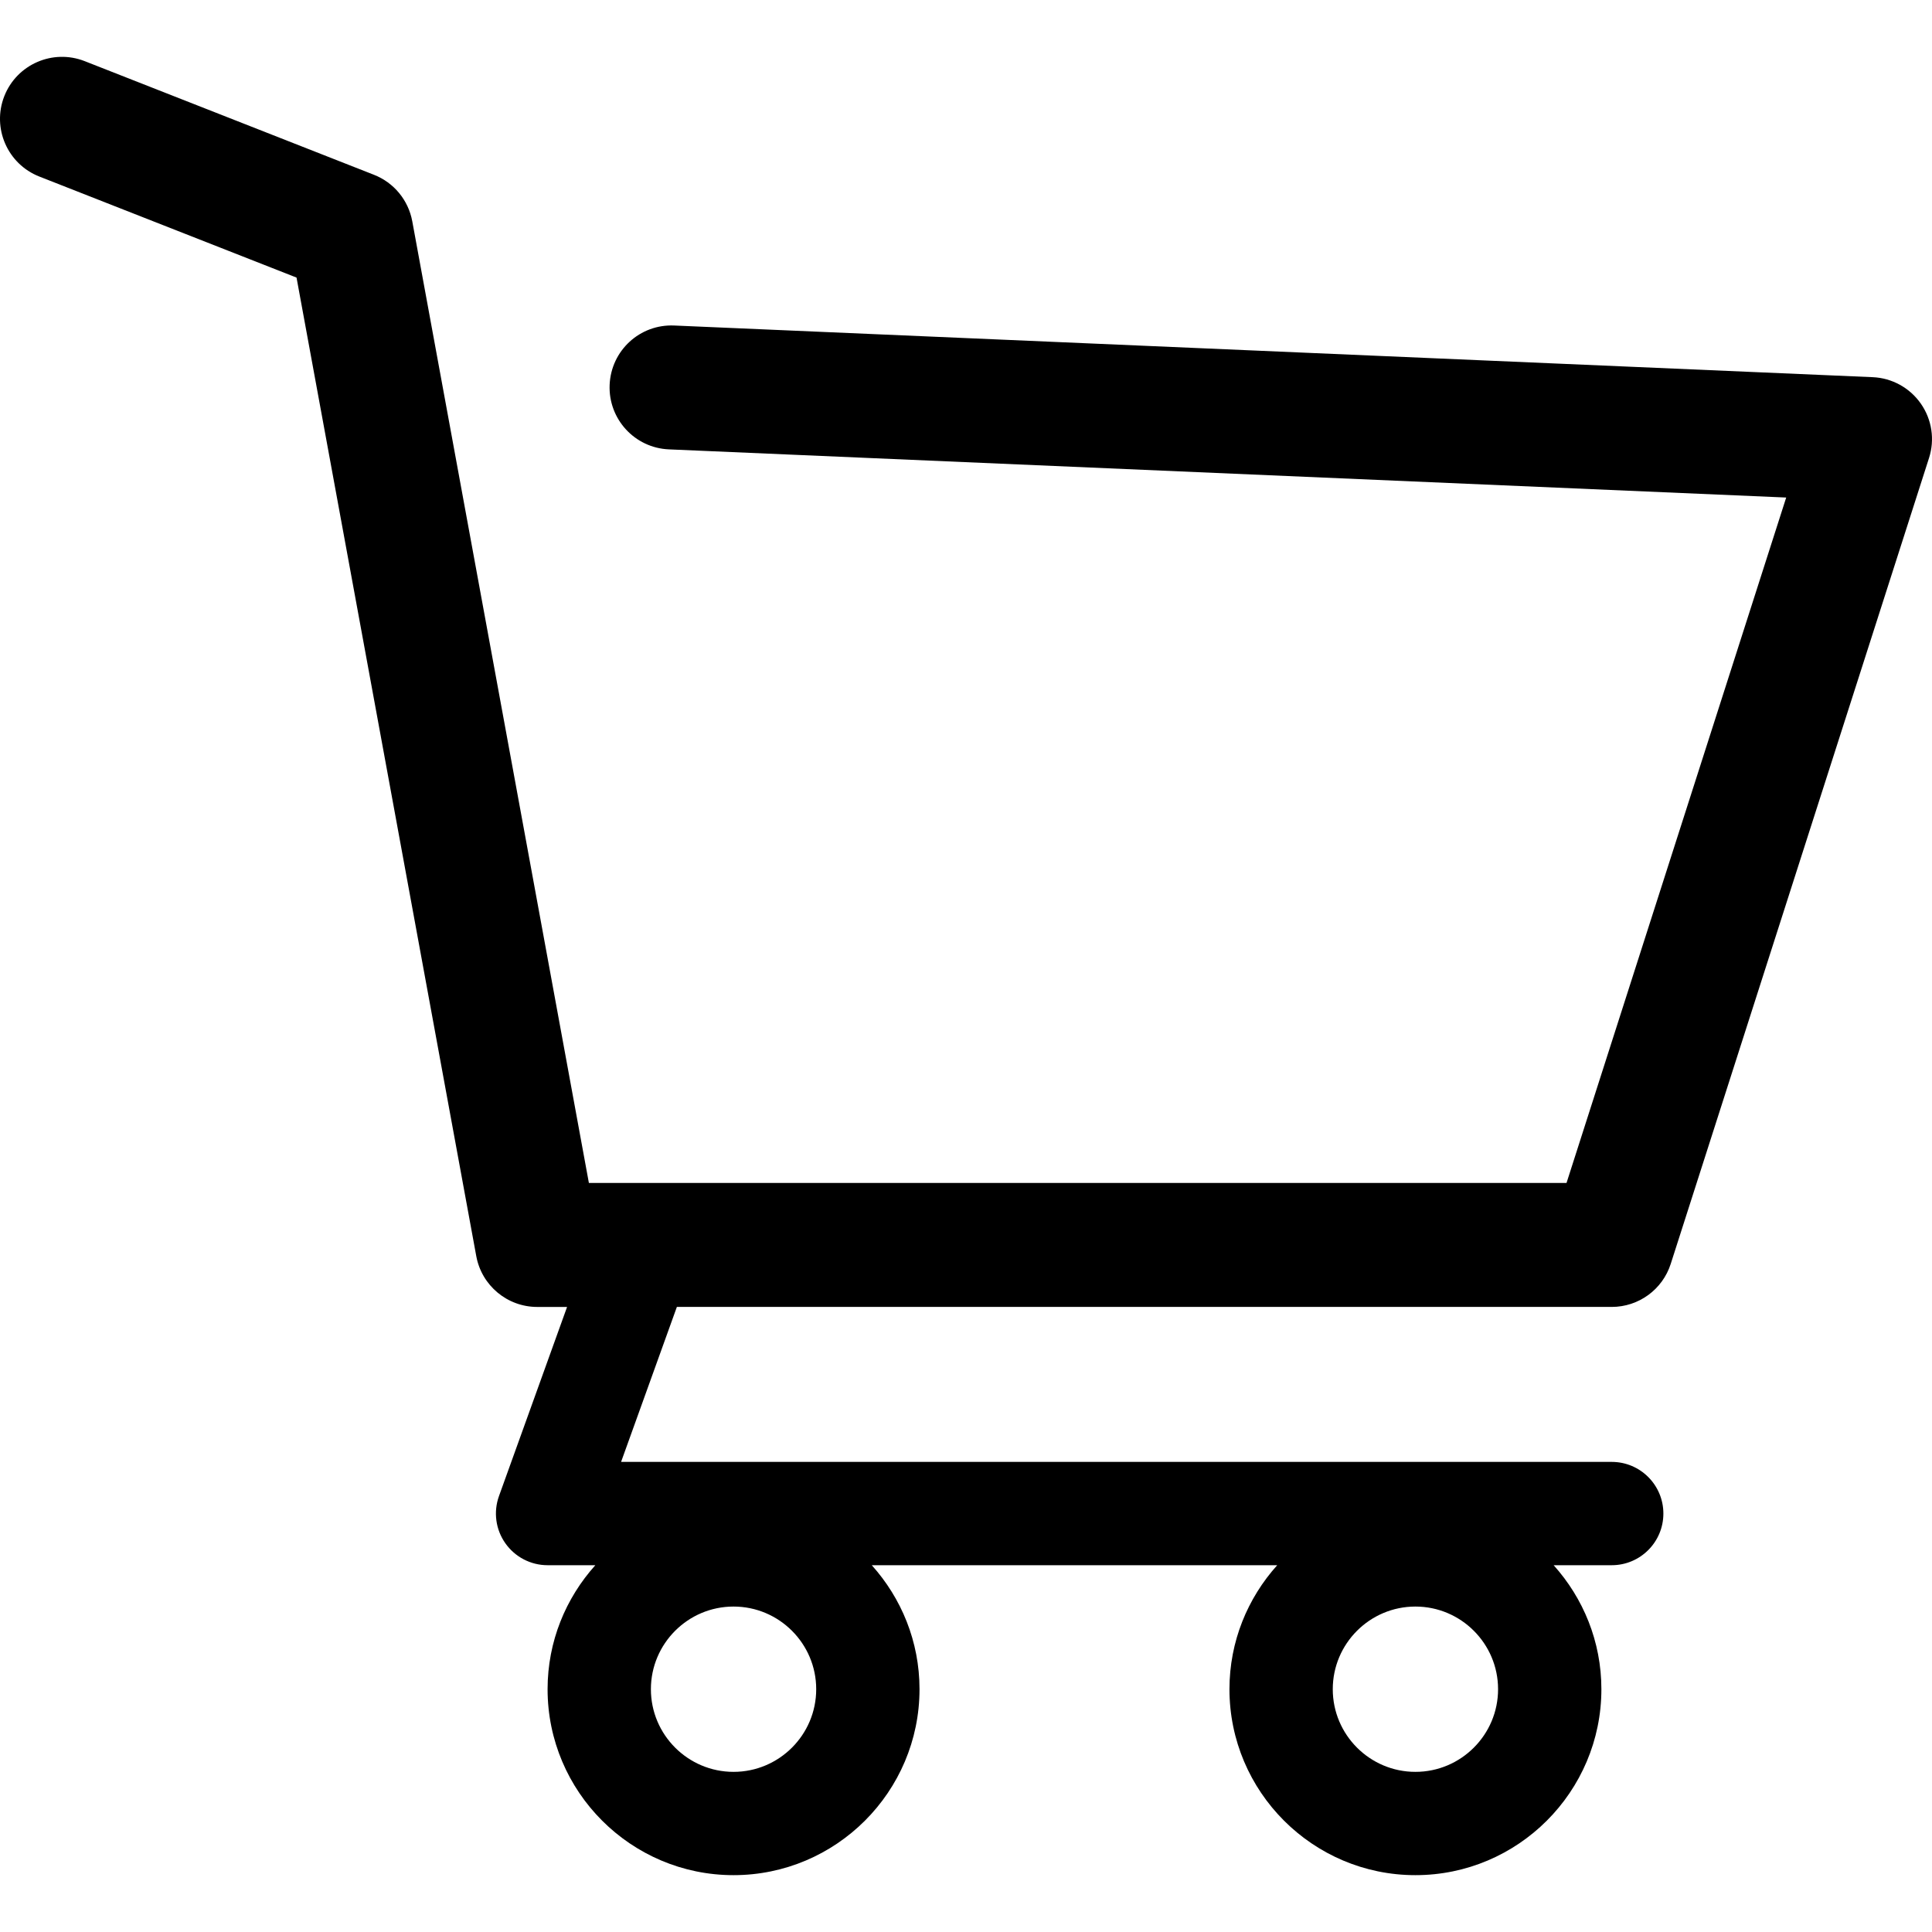
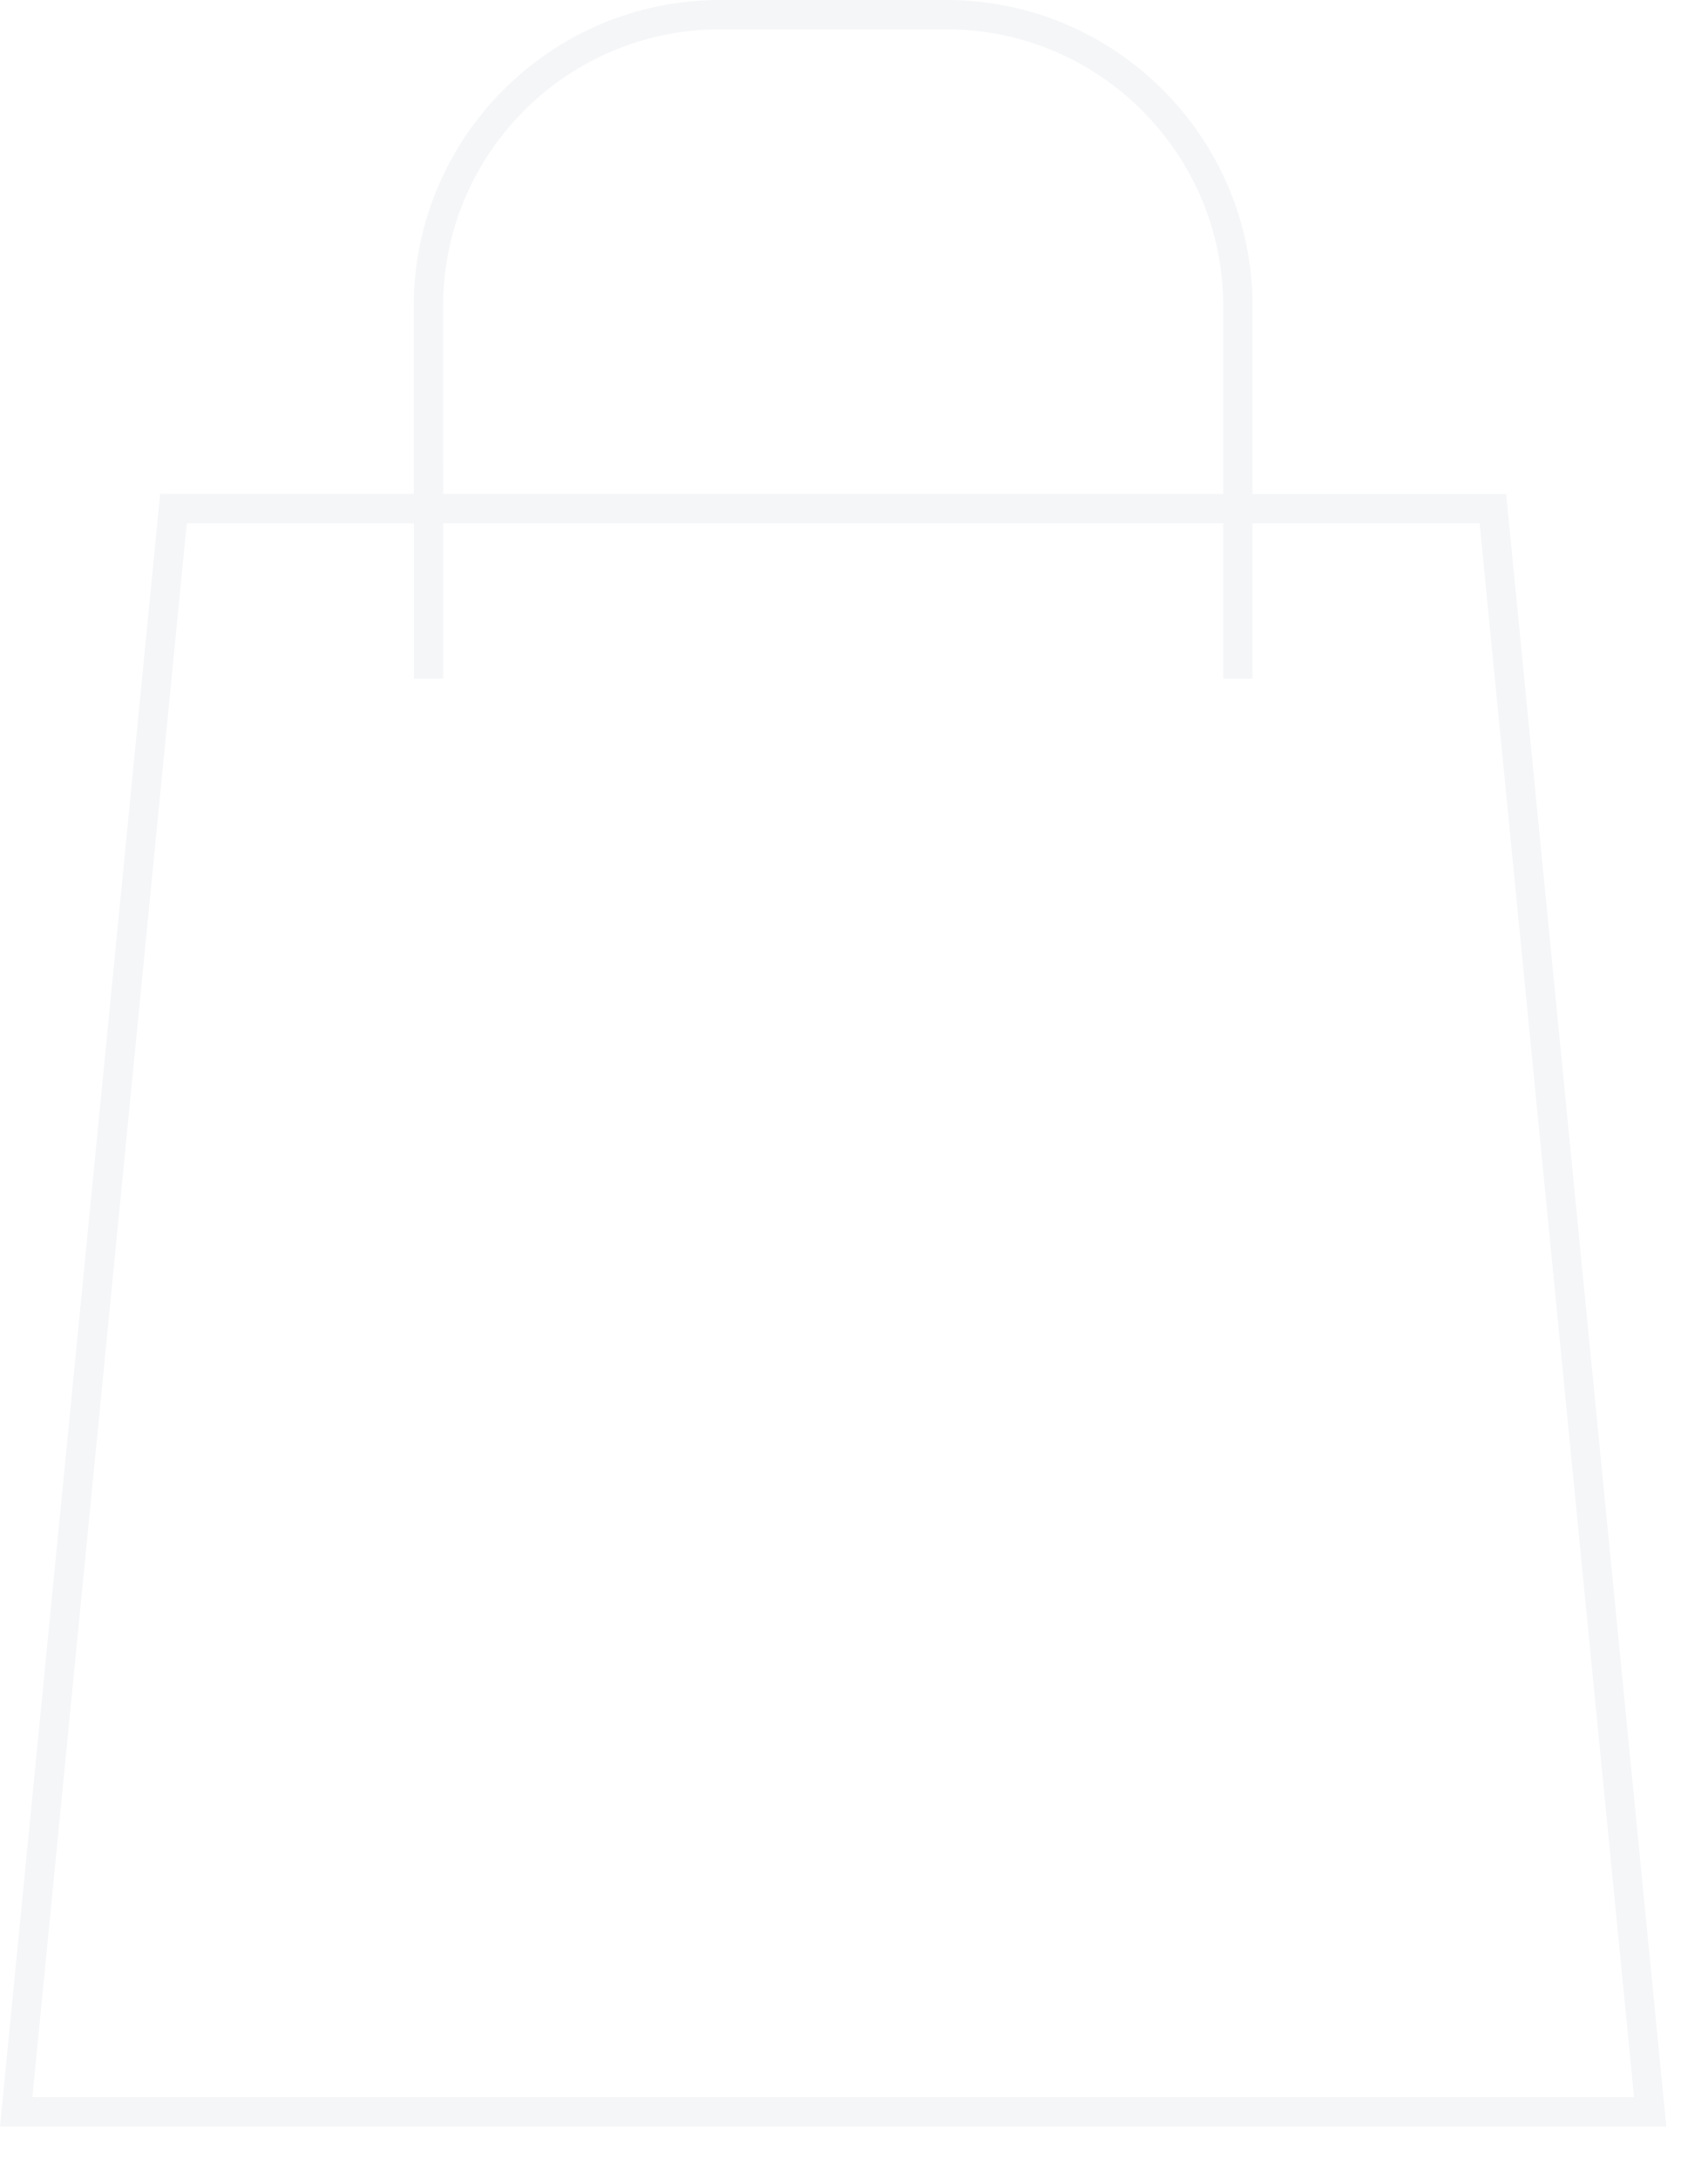
- <svg xmlns="http://www.w3.org/2000/svg" version="1.1" id="Capa_1" x="0px" y="0px" width="446.853px" height="446.853px" viewBox="0 0 446.853 446.853" style="enable-background:new 0 0 446.853 446.853;" xml:space="preserve">
-   <g>
-     <path d="M444.274,93.36c-2.558-3.666-6.674-5.932-11.145-6.123L155.942,75.289c-7.953-0.348-14.599,5.792-14.939,13.708   c-0.338,7.913,5.792,14.599,13.707,14.939l258.421,11.14L362.32,273.61H136.205L95.354,51.179   c-0.898-4.875-4.245-8.942-8.861-10.753L19.586,14.141c-7.374-2.887-15.695,0.735-18.591,8.1c-2.891,7.369,0.73,15.695,8.1,18.591   l59.491,23.371l41.572,226.335c1.253,6.804,7.183,11.746,14.104,11.746h6.896l-15.747,43.74c-1.318,3.664-0.775,7.733,1.468,10.916   c2.24,3.184,5.883,5.078,9.772,5.078h11.045c-6.844,7.617-11.045,17.646-11.045,28.675c0,23.718,19.299,43.012,43.012,43.012   s43.012-19.294,43.012-43.012c0-11.028-4.201-21.058-11.044-28.675h93.777c-6.847,7.617-11.047,17.646-11.047,28.675   c0,23.718,19.294,43.012,43.012,43.012c23.719,0,43.012-19.294,43.012-43.012c0-11.028-4.2-21.058-11.042-28.675h13.432   c6.6,0,11.948-5.349,11.948-11.947c0-6.6-5.349-11.948-11.948-11.948H143.651l12.902-35.843h216.221   c6.235,0,11.752-4.028,13.651-9.96l59.739-186.387C447.536,101.679,446.832,97.028,444.274,93.36z M169.664,409.814   c-10.543,0-19.117-8.573-19.117-19.116s8.574-19.117,19.117-19.117s19.116,8.574,19.116,19.117S180.207,409.814,169.664,409.814z    M327.373,409.814c-10.543,0-19.116-8.573-19.116-19.116s8.573-19.117,19.116-19.117s19.116,8.574,19.116,19.117   S337.916,409.814,327.373,409.814z" />
-   </g>
-   <g>
- </g>
-   <g>
- </g>
-   <g>
- </g>
-   <g>
- </g>
-   <g>
- </g>
-   <g>
- </g>
-   <g>
- </g>
-   <g>
- </g>
-   <g>
- </g>
-   <g>
- </g>
-   <g>
- </g>
-   <g>
- </g>
-   <g>
- </g>
-   <g>
- </g>
-   <g>
- </g>
+ <svg xmlns="http://www.w3.org/2000/svg" width="29" height="37" viewBox="0 0 29 37" fill="none">
+   <path d="M16.075 0H12.226C9.359 0 7.027 2.332 7.027 5.199V8.387H2.72L0 36.108H28.3L25.58 8.388H21.273V5.199C21.273 2.333 18.941 0 16.075 0L16.075 0ZM7.525 5.199C7.525 2.607 9.633 0.498 12.226 0.498H16.075C18.666 0.498 20.775 2.607 20.775 5.199V8.387H7.526L7.525 5.199ZM25.129 8.886L27.752 35.61H0.55L3.172 8.886H7.028V11.524H7.526V8.886H20.775V11.524H21.273V8.886H25.129Z" fill="#F5F6F8" />
</svg>
